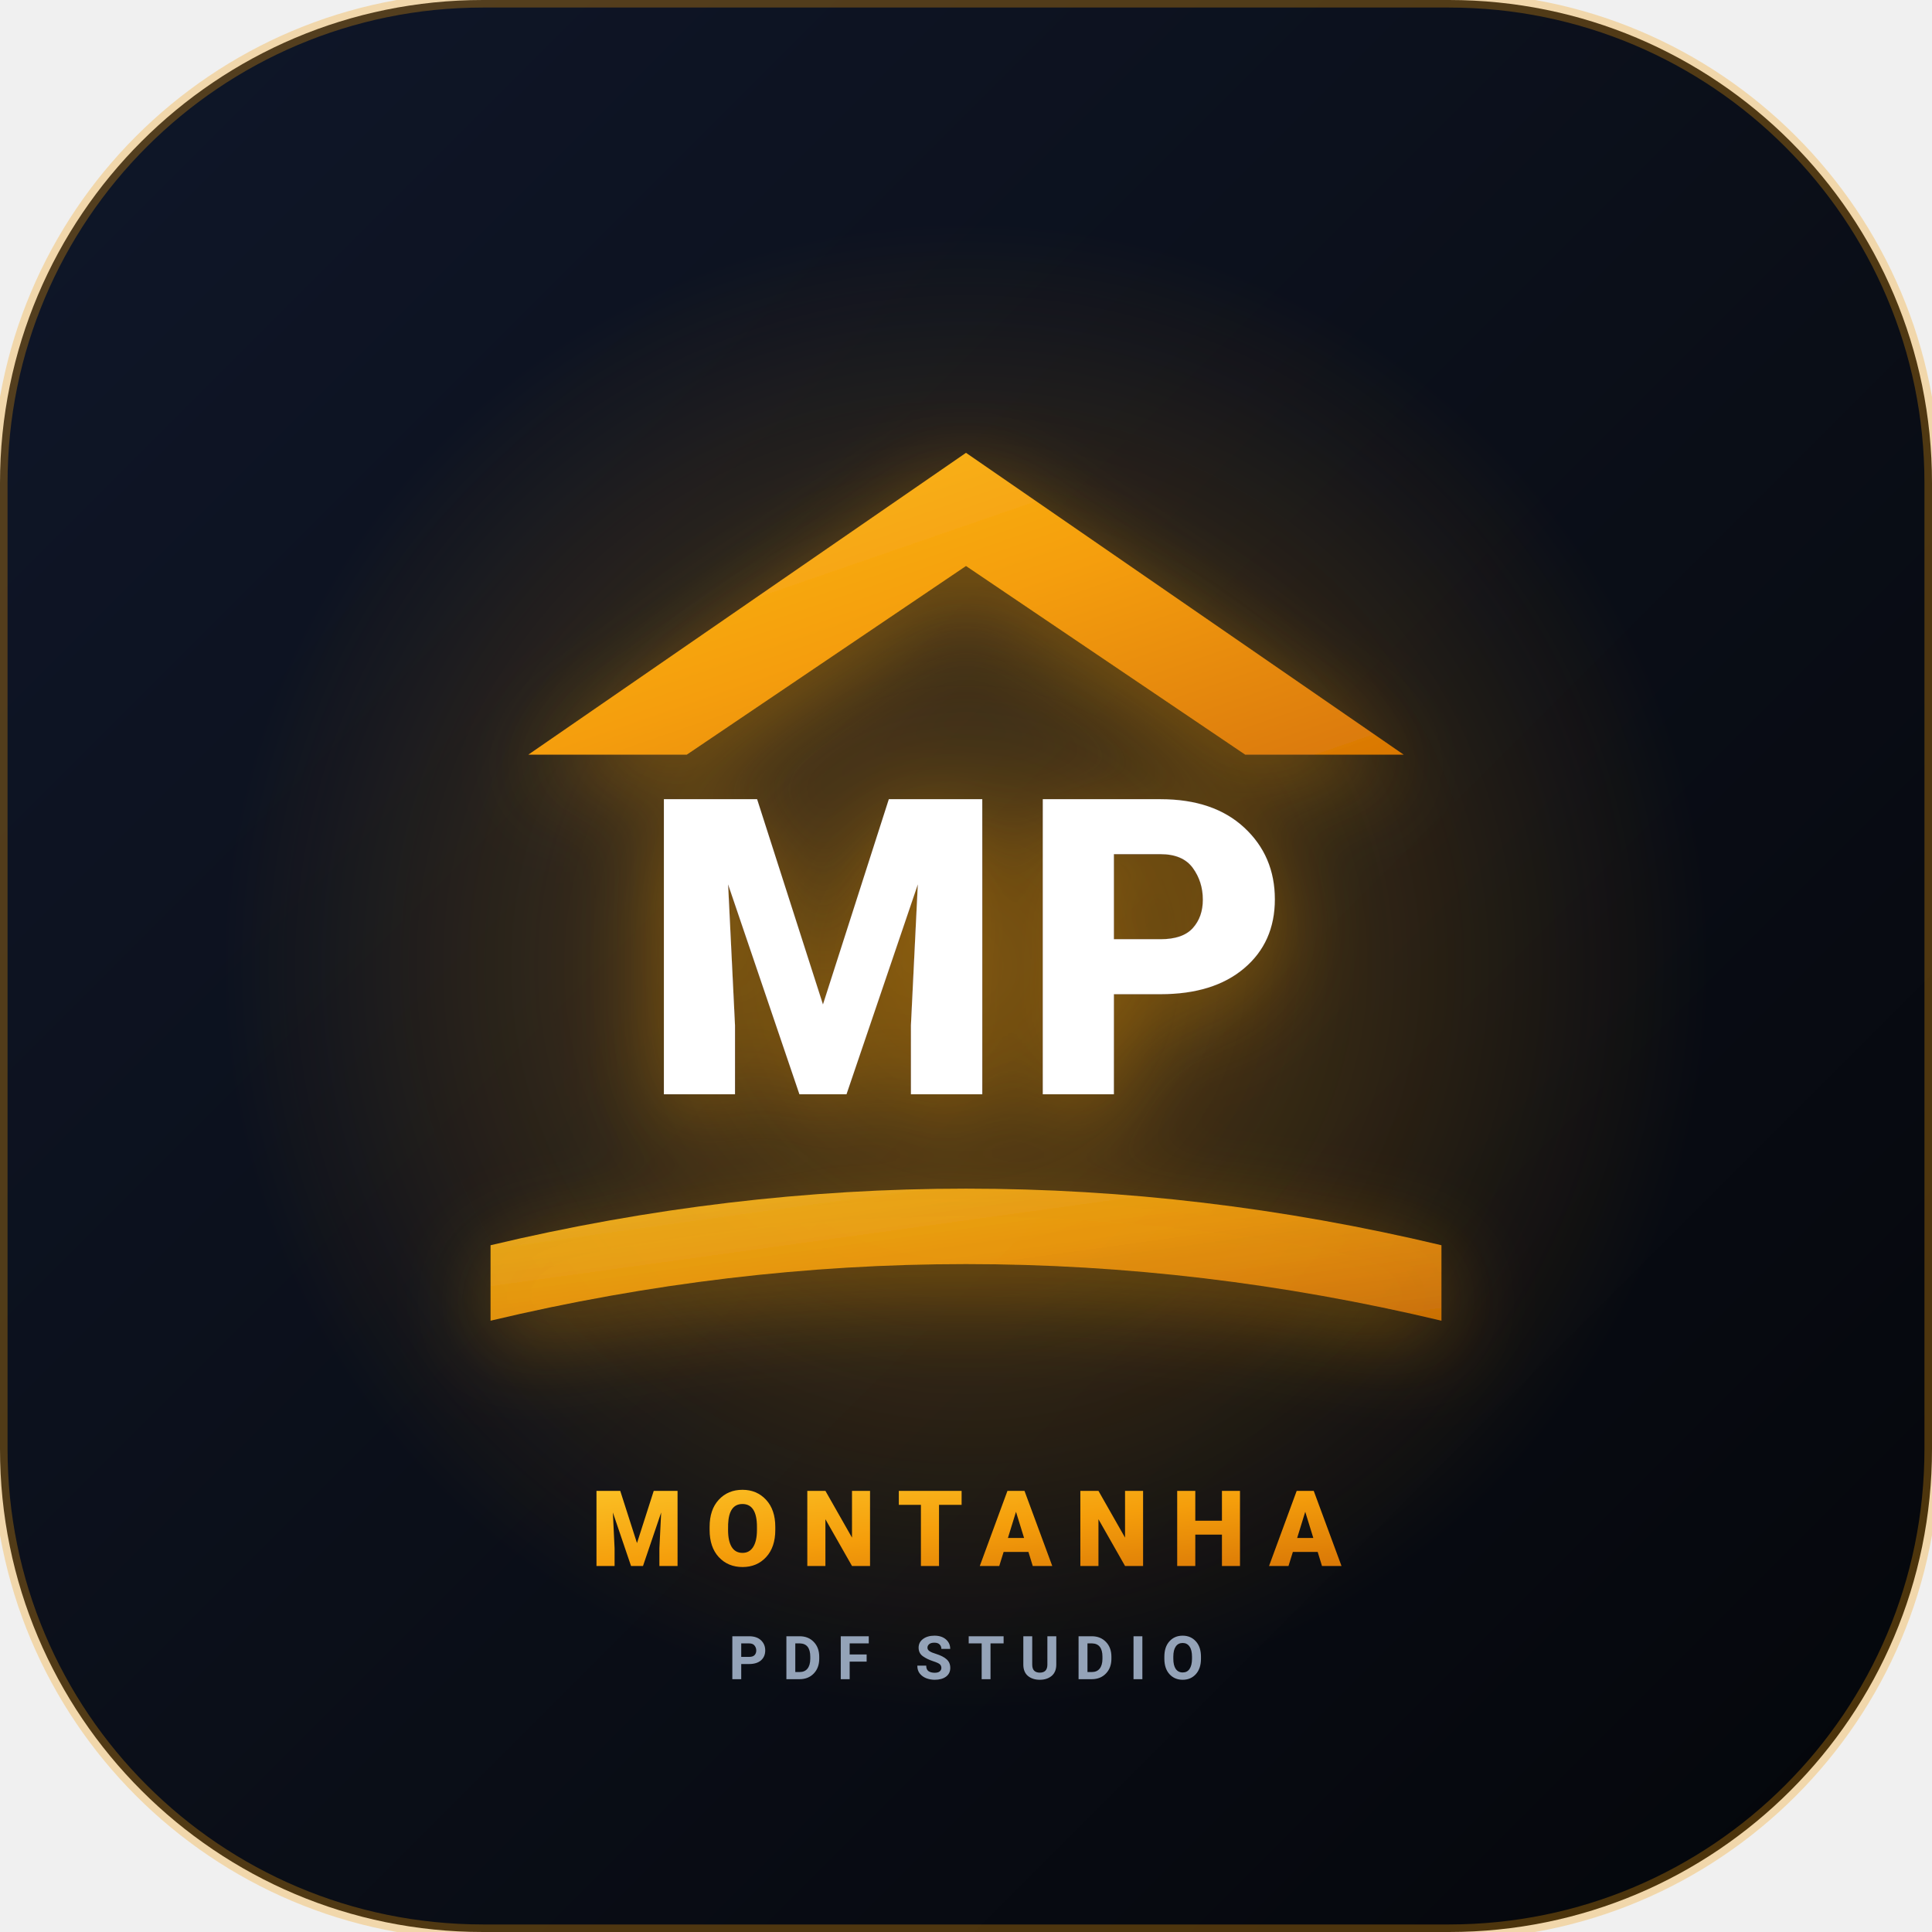
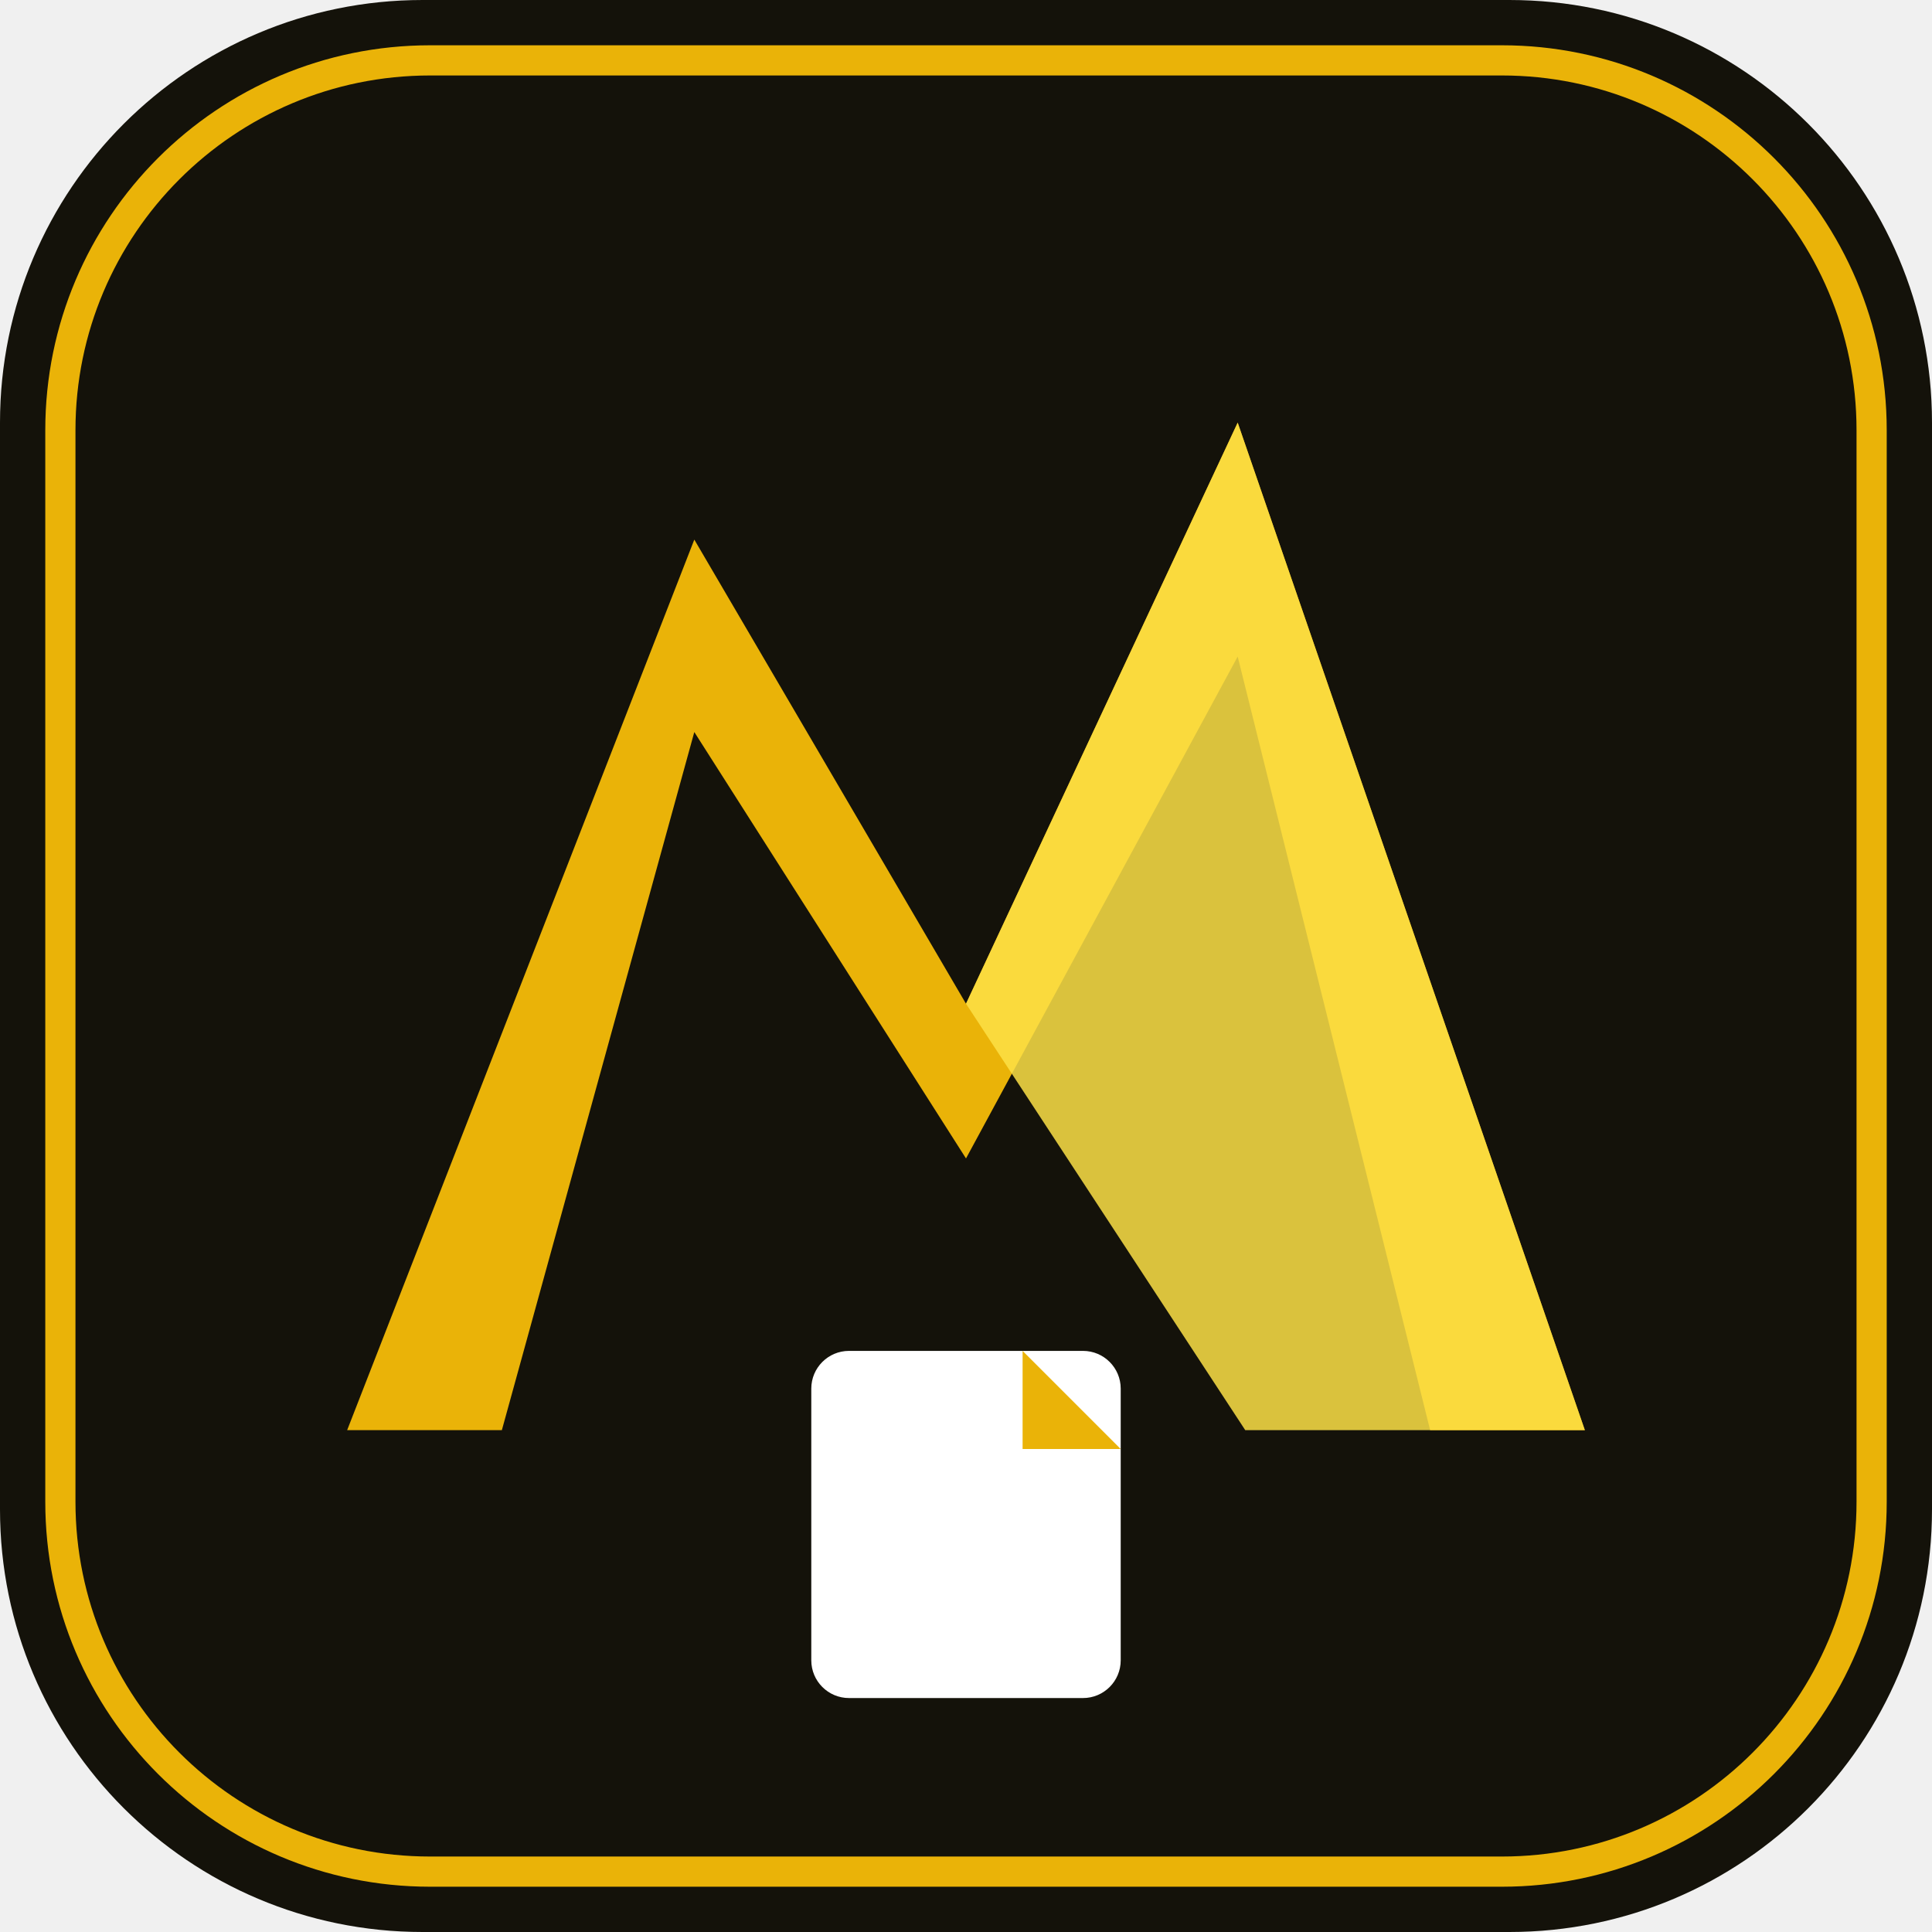
- <svg xmlns="http://www.w3.org/2000/svg" viewBox="0 0 512 512" width="512" height="512">
-   <defs>
-     <linearGradient id="bgGrad" x1="0%" y1="0%" x2="100%" y2="100%">
-       <stop offset="0%" stop-color="#0f172a" />
-       <stop offset="50%" stop-color="#0b0f19" />
-       <stop offset="100%" stop-color="#04060a" />
-     </linearGradient>
-     <linearGradient id="amberGold" x1="0%" y1="0%" x2="100%" y2="100%">
-       <stop offset="0%" stop-color="#fbbf24" />
-       <stop offset="50%" stop-color="#f59e0b" />
-       <stop offset="100%" stop-color="#d97706" />
-     </linearGradient>
-     <radialGradient id="amberAura" cx="50%" cy="50%" r="50%">
-       <stop offset="0%" stop-color="#f59e0b" stop-opacity="0.35" />
-       <stop offset="100%" stop-color="#f59e0b" stop-opacity="0" />
-     </radialGradient>
-     <filter id="glow" x="-20%" y="-20%" width="140%" height="140%">
-       <feDropShadow dx="0" dy="6" stdDeviation="12" flood-color="#f59e0b" flood-opacity="0.4" />
-     </filter>
-   </defs>
-   <rect width="512" height="512" rx="128" fill="url(#bgGrad)" stroke="#f59e0b" stroke-opacity="0.3" stroke-width="4" />
-   <circle cx="256" cy="256" r="200" fill="url(#amberAura)" />
-   <g filter="url(#glow)">
-     <path d="M 130 330 Q 256 300 382 330 L 382 350 Q 256 320 130 350 Z" fill="url(#amberGold)" opacity="0.9" />
-     <path d="M 140 200 L 256 120 L 372 200 L 330 200 L 256 150 L 182 200 Z" fill="url(#amberGold)" />
-     <text x="256" y="290" text-anchor="middle" fill="#ffffff" font-family="-apple-system, BlinkMacSystemFont, 'Segoe UI', Roboto, sans-serif" font-weight="900" font-size="110" letter-spacing="4">MP</text>
-   </g>
-   <text x="256" y="415" text-anchor="middle" fill="url(#amberGold)" font-family="-apple-system, BlinkMacSystemFont, 'Segoe UI', Roboto, sans-serif" font-weight="900" font-size="28" letter-spacing="6">MONTANHA</text>
-   <text x="256" y="445" text-anchor="middle" fill="#94a3b8" font-family="-apple-system, BlinkMacSystemFont, 'Segoe UI', Roboto, sans-serif" font-weight="700" font-size="16" letter-spacing="4">PDF STUDIO</text>
+ <svg xmlns="http://www.w3.org/2000/svg" viewBox="0 0 512 512">
+   <rect width="512" height="512" rx="112" fill="#14120a" />
+   <rect x="16" y="16" width="480" height="480" rx="98" fill="none" stroke="#eab308" stroke-width="8" />
+   <polygon points="92,379 184,143 256,266 328,112 420,379 379,379 328,174 256,307 184,194 133,379" fill="#eab308" />
+   <polygon points="256,266 328,112 420,379 330,379" fill="#fde047" fill-opacity="0.85" />
+   <rect x="215" y="358" width="82" height="92" rx="10" fill="#ffffff" />
+   <polygon points="271,358 297,384 271,384" fill="#eab308" />
</svg>
